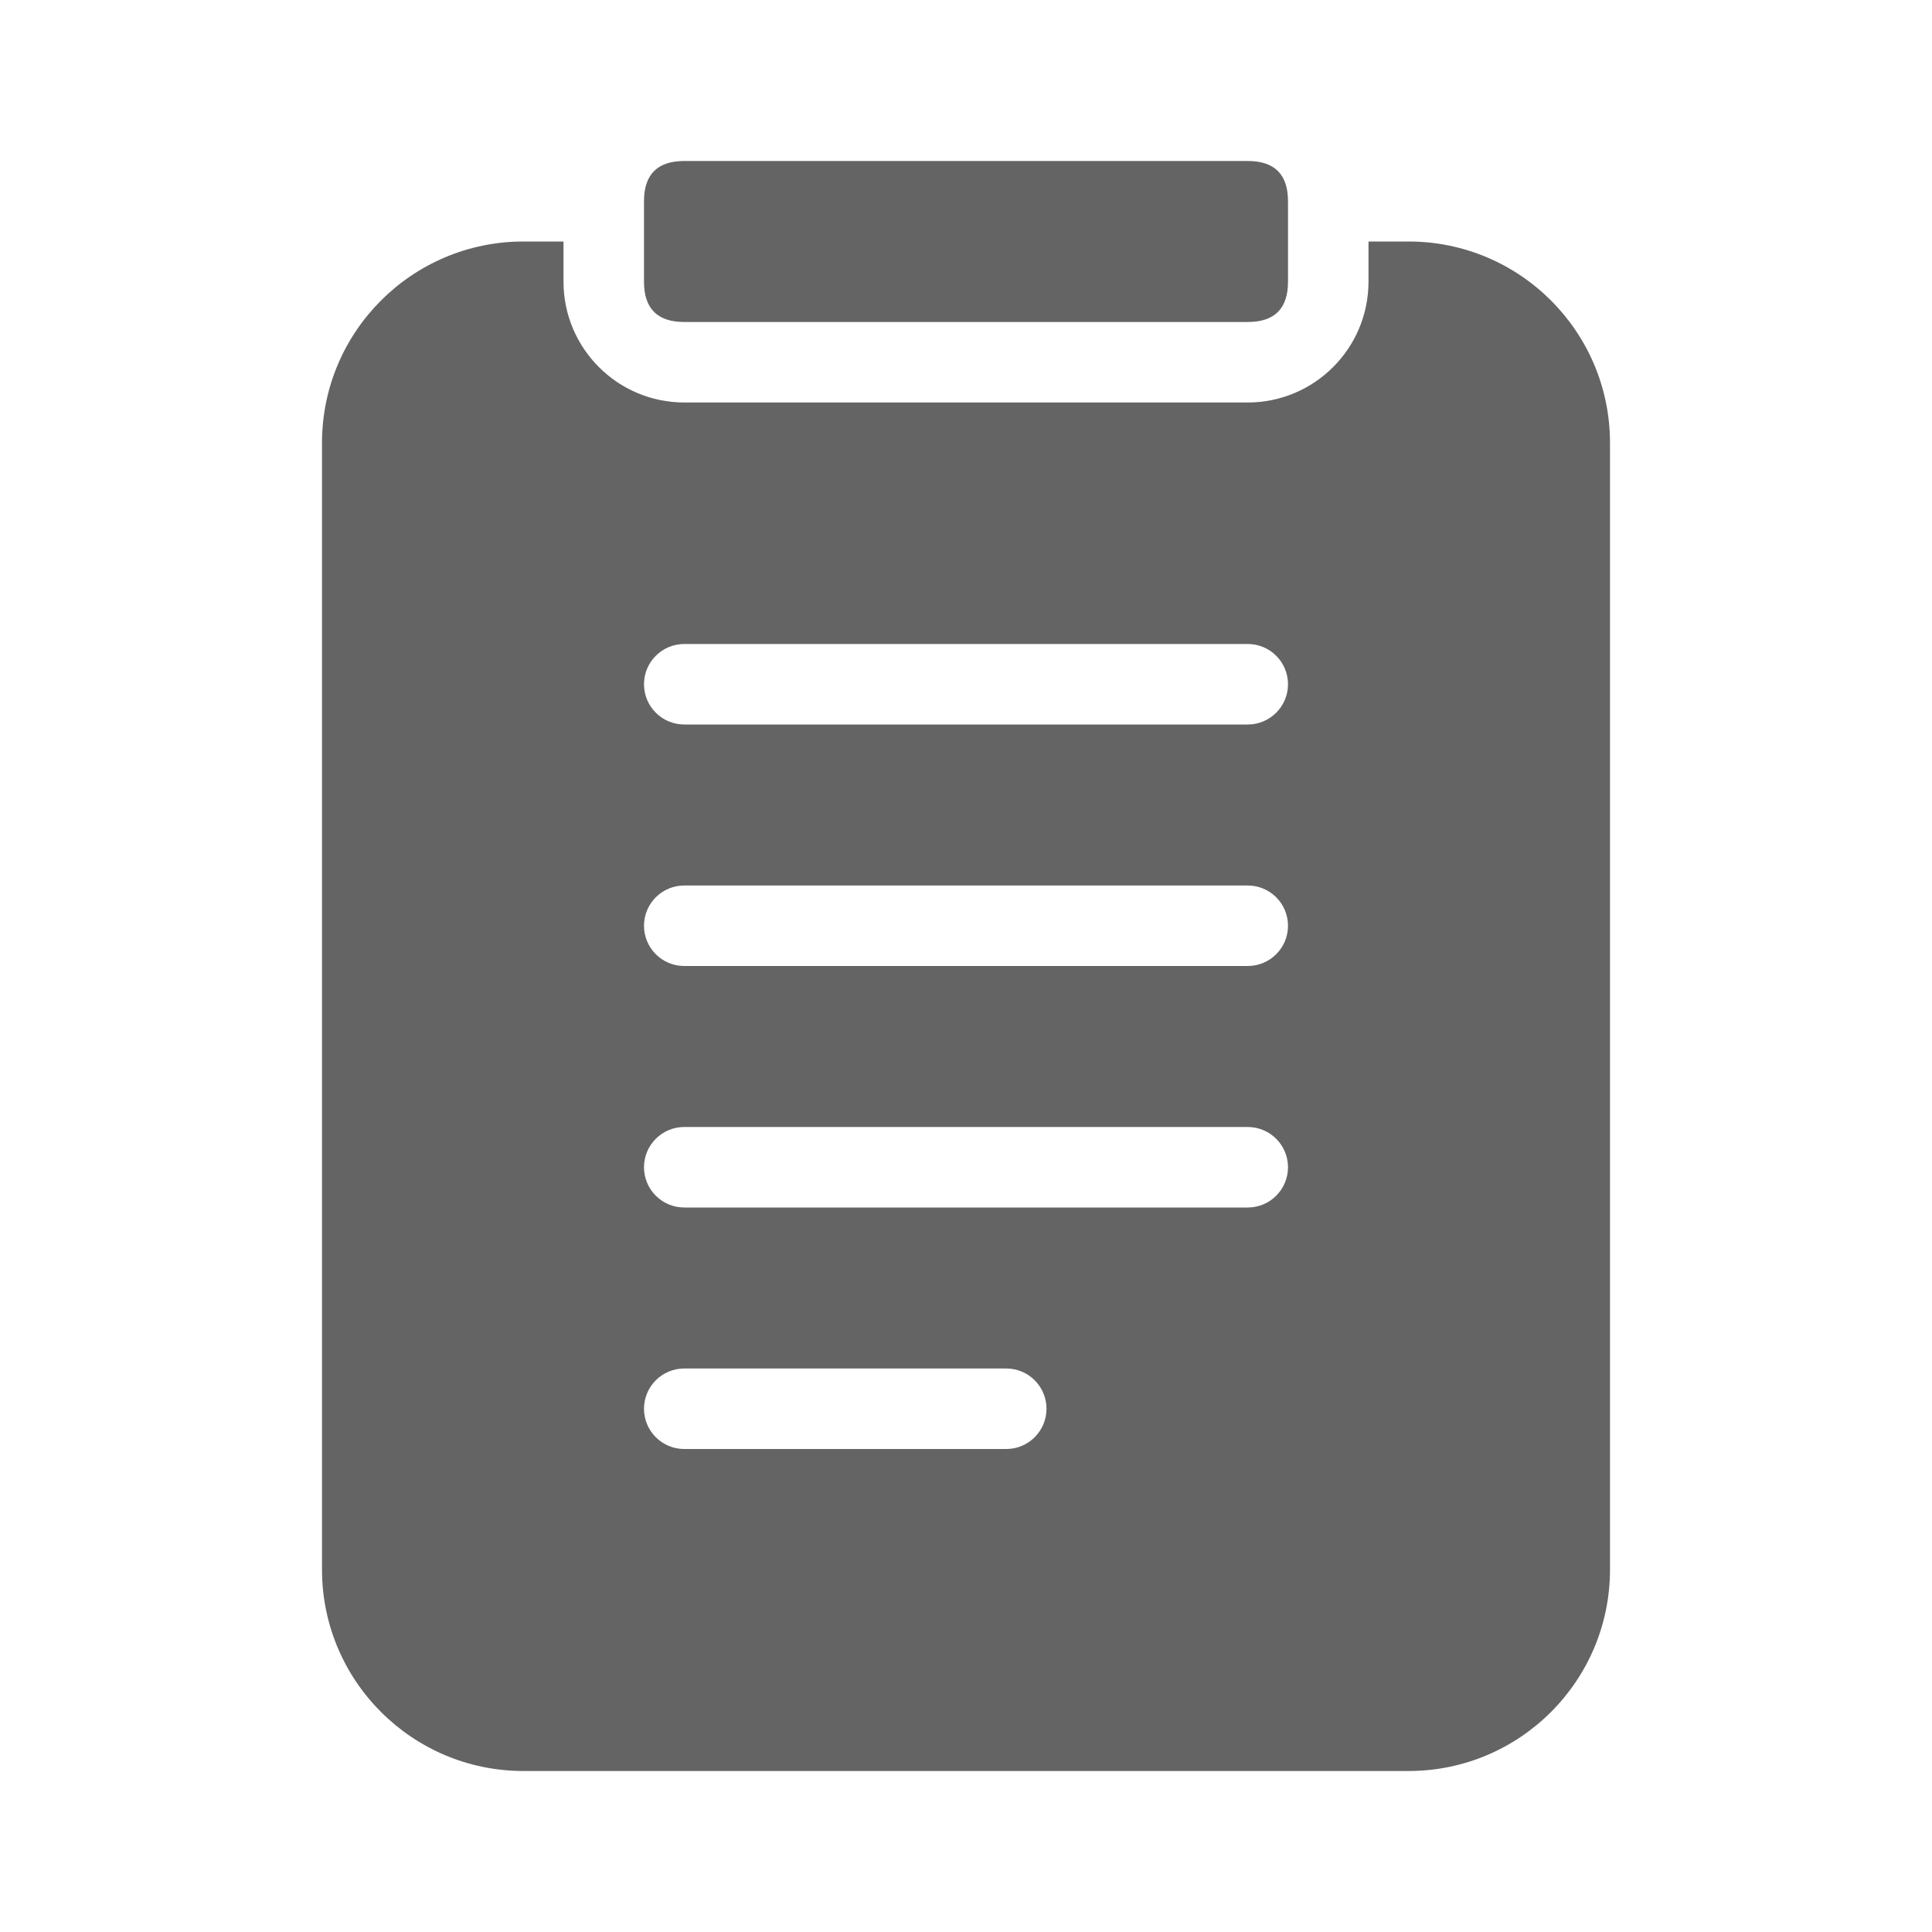
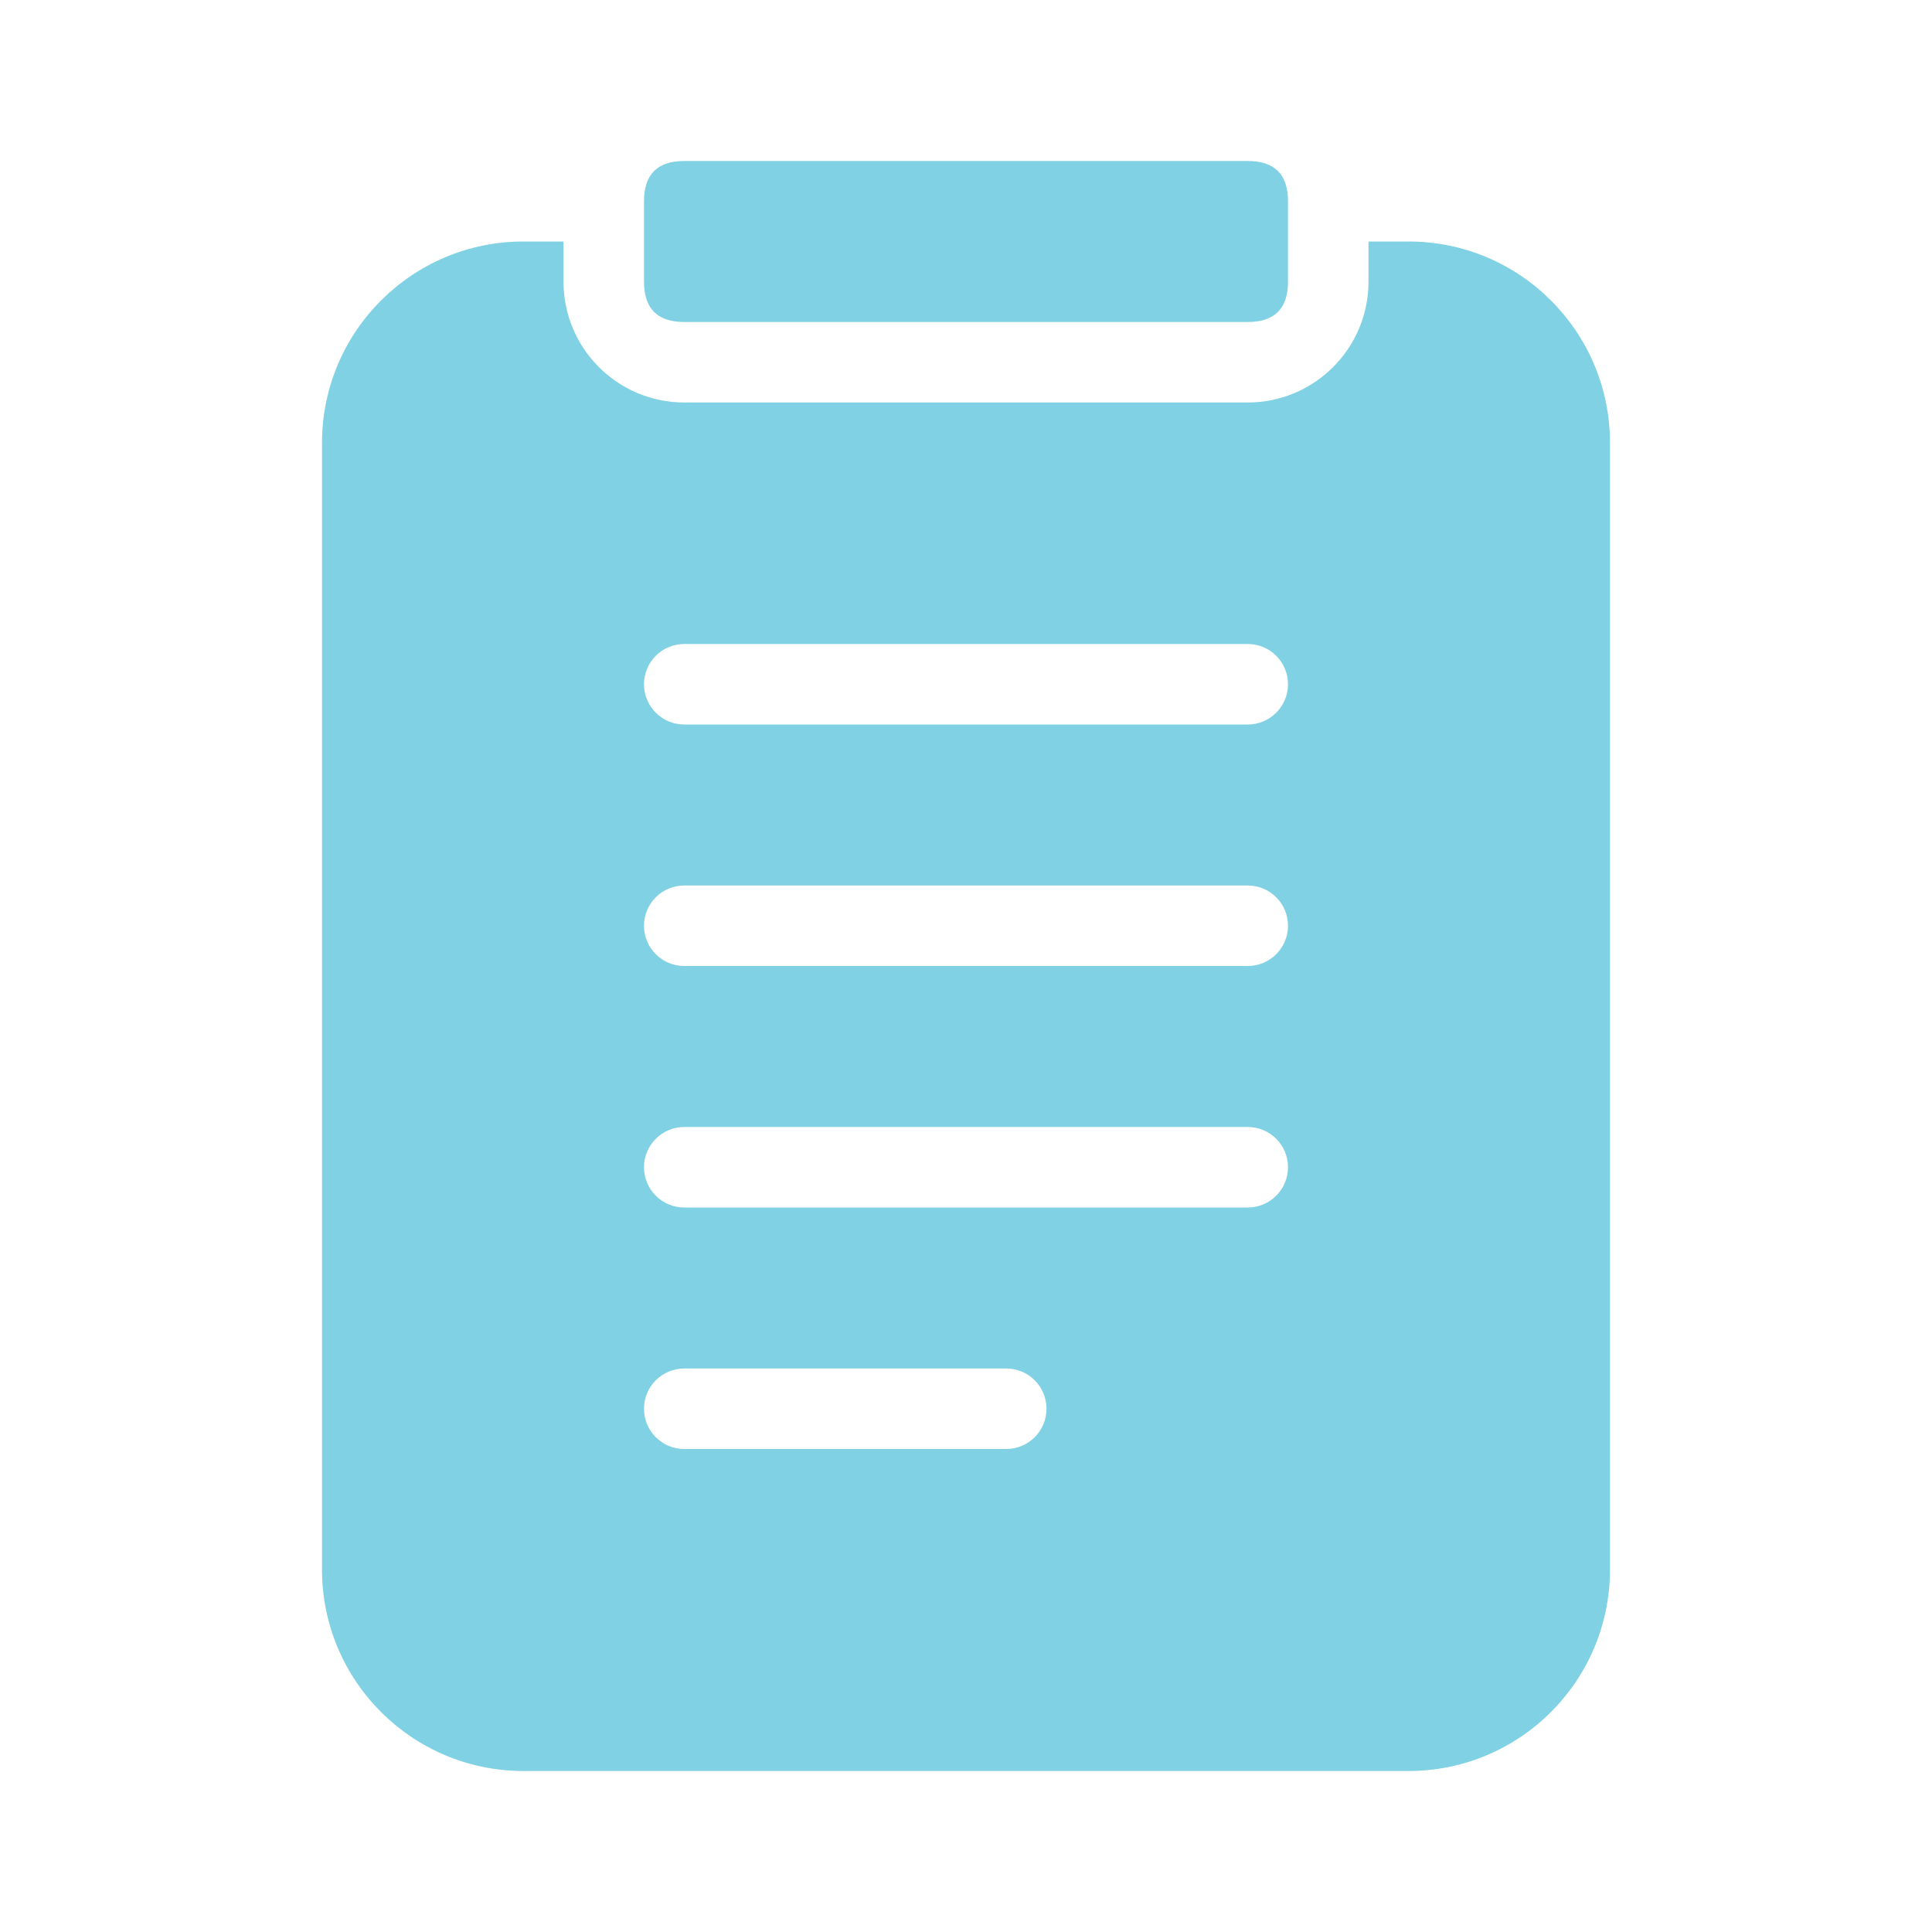
<svg xmlns="http://www.w3.org/2000/svg" t="1611756535187" class="icon" viewBox="0 0 1024 1024" version="1.1" p-id="2315" width="200" height="200">
  <defs>
    <style type="text/css" />
  </defs>
-   <path d="M341.333 85.333m21.333 0l298.667 0q21.333 0 21.333 21.333l0 42.667q0 21.333-21.333 21.333l-298.667 0q-21.333 0-21.333-21.333l0-42.667q0-21.333 21.333-21.333Z" fill="#646464" p-id="2316" />
-   <path d="M746.667 128h-21.333v21.333a64.064 64.064 0 0 1-64 64H362.667a64.064 64.064 0 0 1-64-64V128h-21.333a106.773 106.773 0 0 0-106.667 106.667v597.333a106.773 106.773 0 0 0 106.667 106.667h469.333a106.773 106.773 0 0 0 106.667-106.667V234.667a106.773 106.773 0 0 0-106.667-106.667zM533.333 768h-170.667a21.333 21.333 0 0 1 0-42.667h170.667a21.333 21.333 0 0 1 0 42.667z m128-128H362.667a21.333 21.333 0 0 1 0-42.667h298.667a21.333 21.333 0 0 1 0 42.667z m0-128H362.667a21.333 21.333 0 0 1 0-42.667h298.667a21.333 21.333 0 0 1 0 42.667z m0-128H362.667a21.333 21.333 0 0 1 0-42.667h298.667a21.333 21.333 0 0 1 0 42.667z" fill="#646464" p-id="2317" />
+   <path d="M341.333 85.333m21.333 0l298.667 0q21.333 0 21.333 21.333l0 42.667q0 21.333-21.333 21.333l-298.667 0q-21.333 0-21.333-21.333l0-42.667q0-21.333 21.333-21.333Z" fill="#80d1e3" p-id="2316" />
+   <path d="M746.667 128h-21.333v21.333a64.064 64.064 0 0 1-64 64H362.667a64.064 64.064 0 0 1-64-64V128h-21.333a106.773 106.773 0 0 0-106.667 106.667v597.333a106.773 106.773 0 0 0 106.667 106.667h469.333a106.773 106.773 0 0 0 106.667-106.667V234.667a106.773 106.773 0 0 0-106.667-106.667zM533.333 768h-170.667a21.333 21.333 0 0 1 0-42.667h170.667a21.333 21.333 0 0 1 0 42.667z m128-128H362.667a21.333 21.333 0 0 1 0-42.667h298.667a21.333 21.333 0 0 1 0 42.667z m0-128H362.667a21.333 21.333 0 0 1 0-42.667h298.667a21.333 21.333 0 0 1 0 42.667z m0-128H362.667a21.333 21.333 0 0 1 0-42.667h298.667a21.333 21.333 0 0 1 0 42.667z" fill="#80d1e3" p-id="2317" />
</svg>
